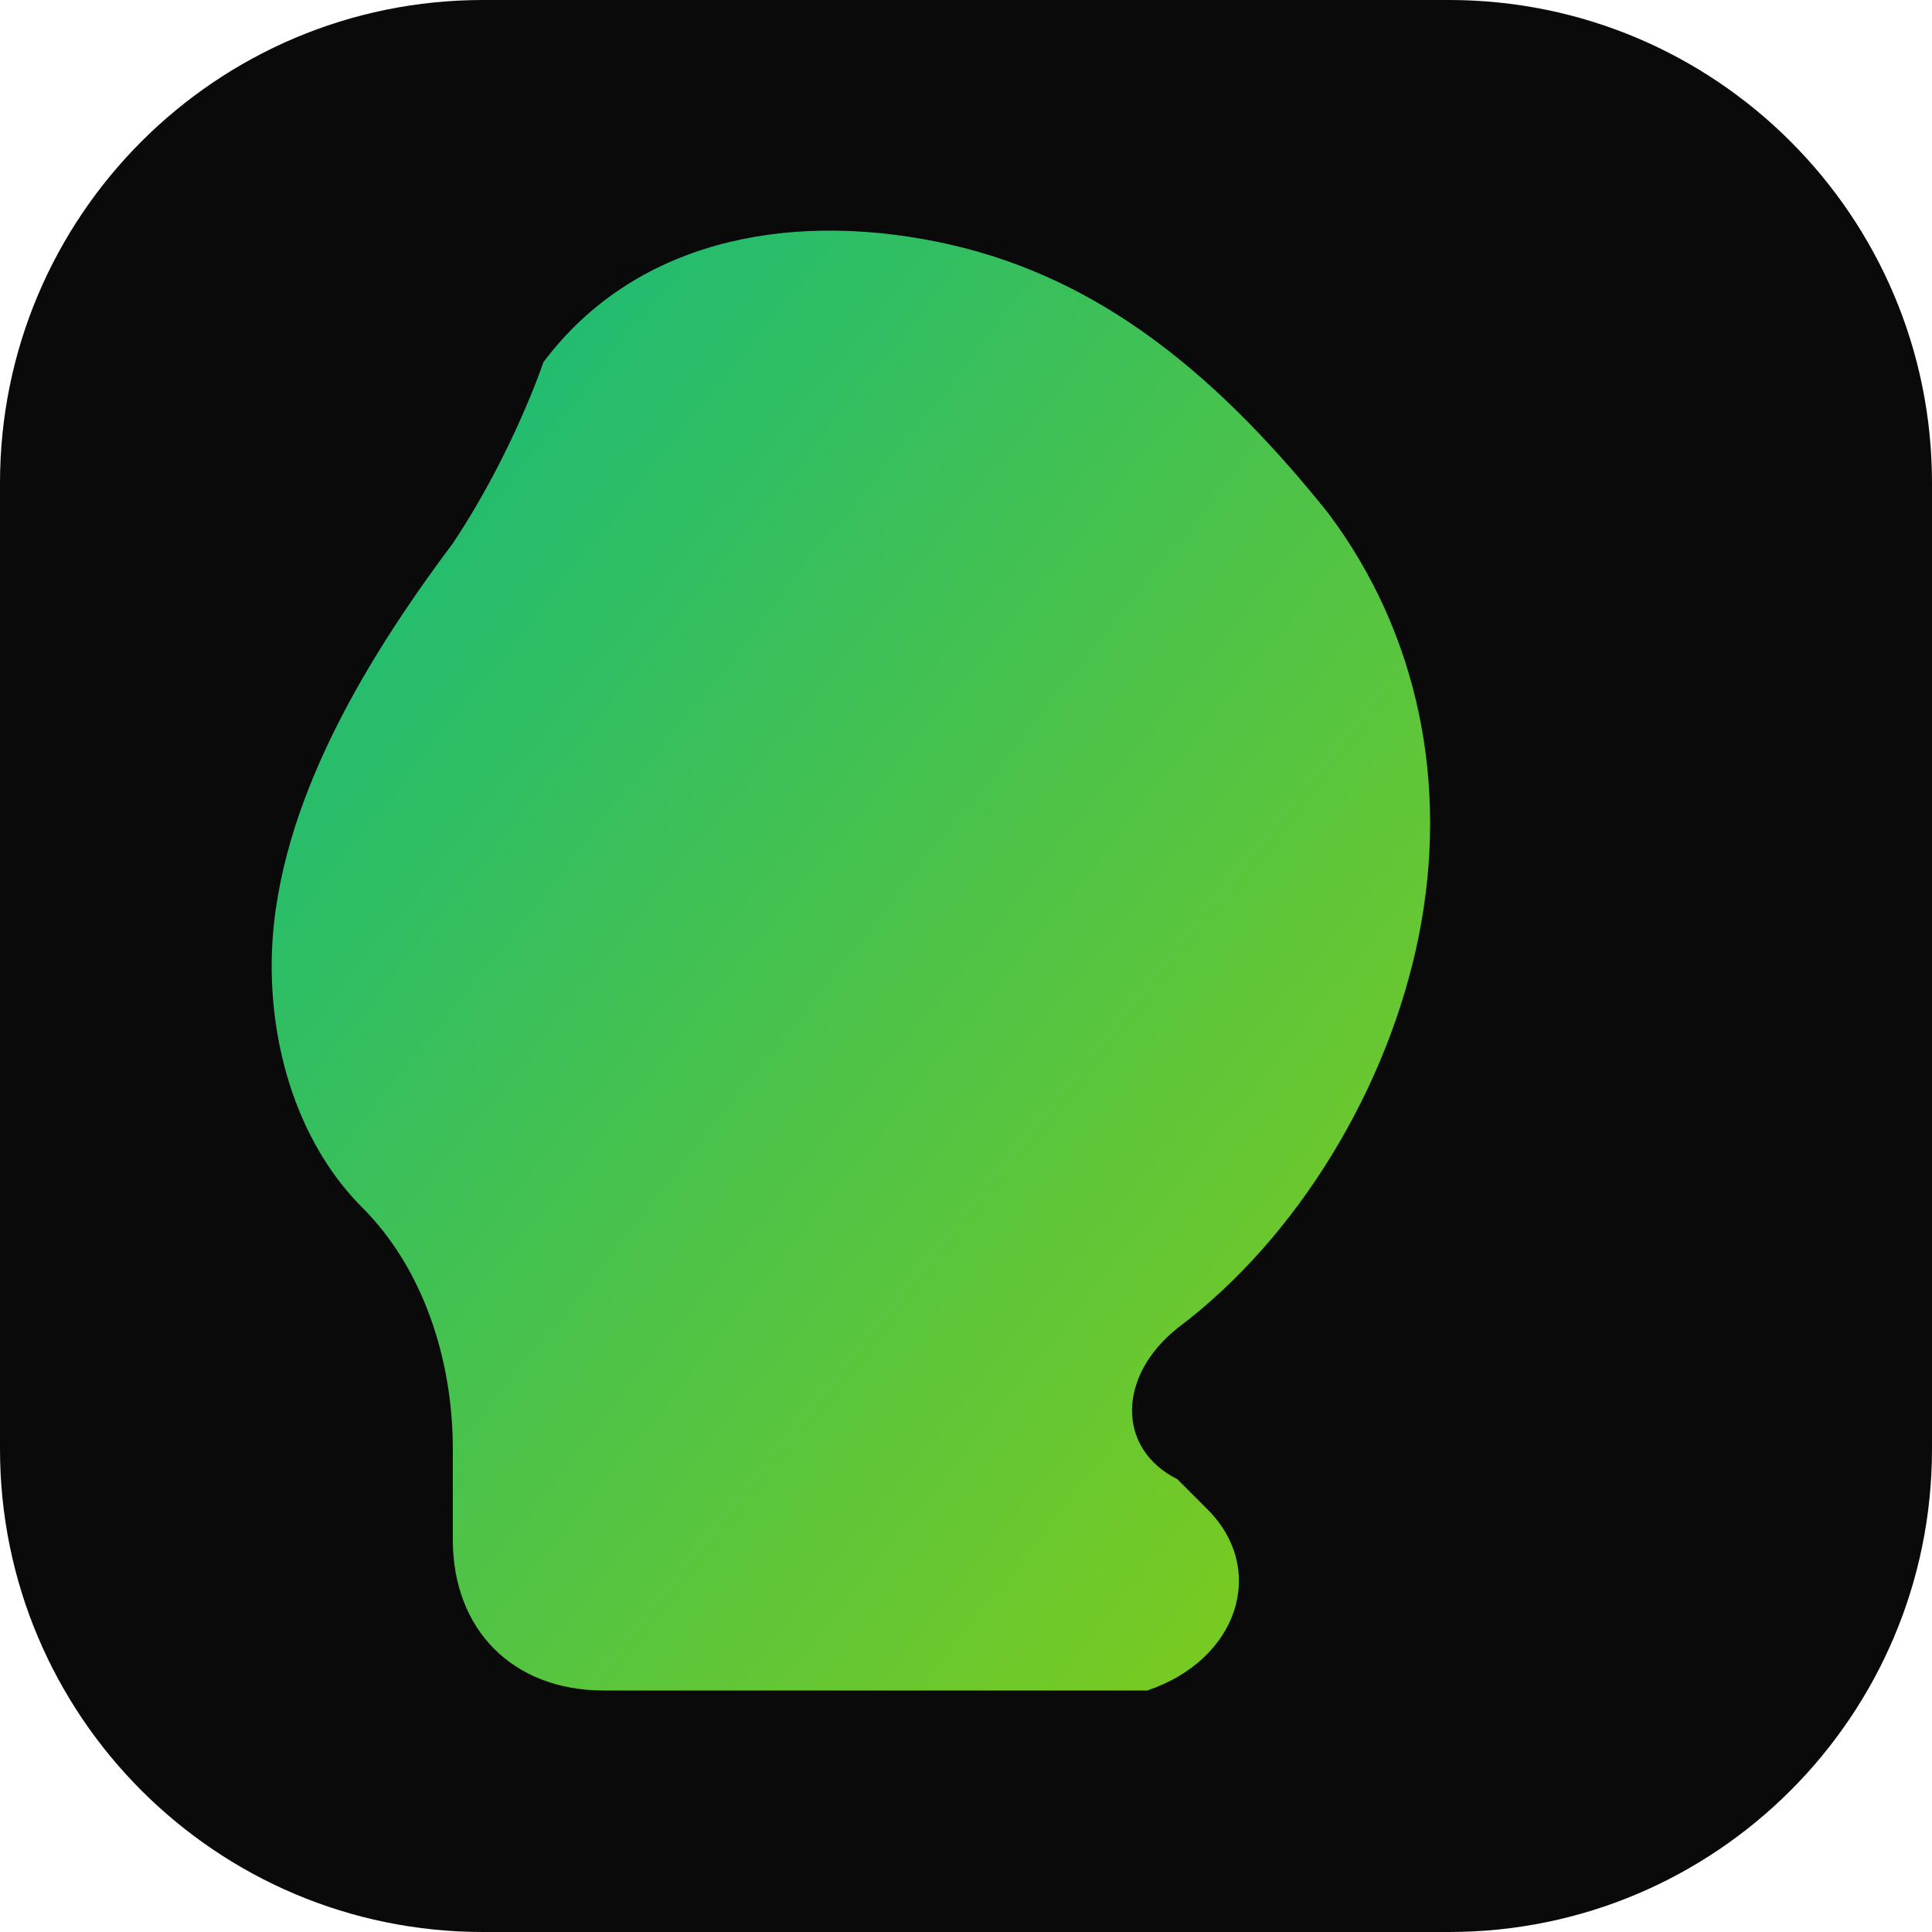
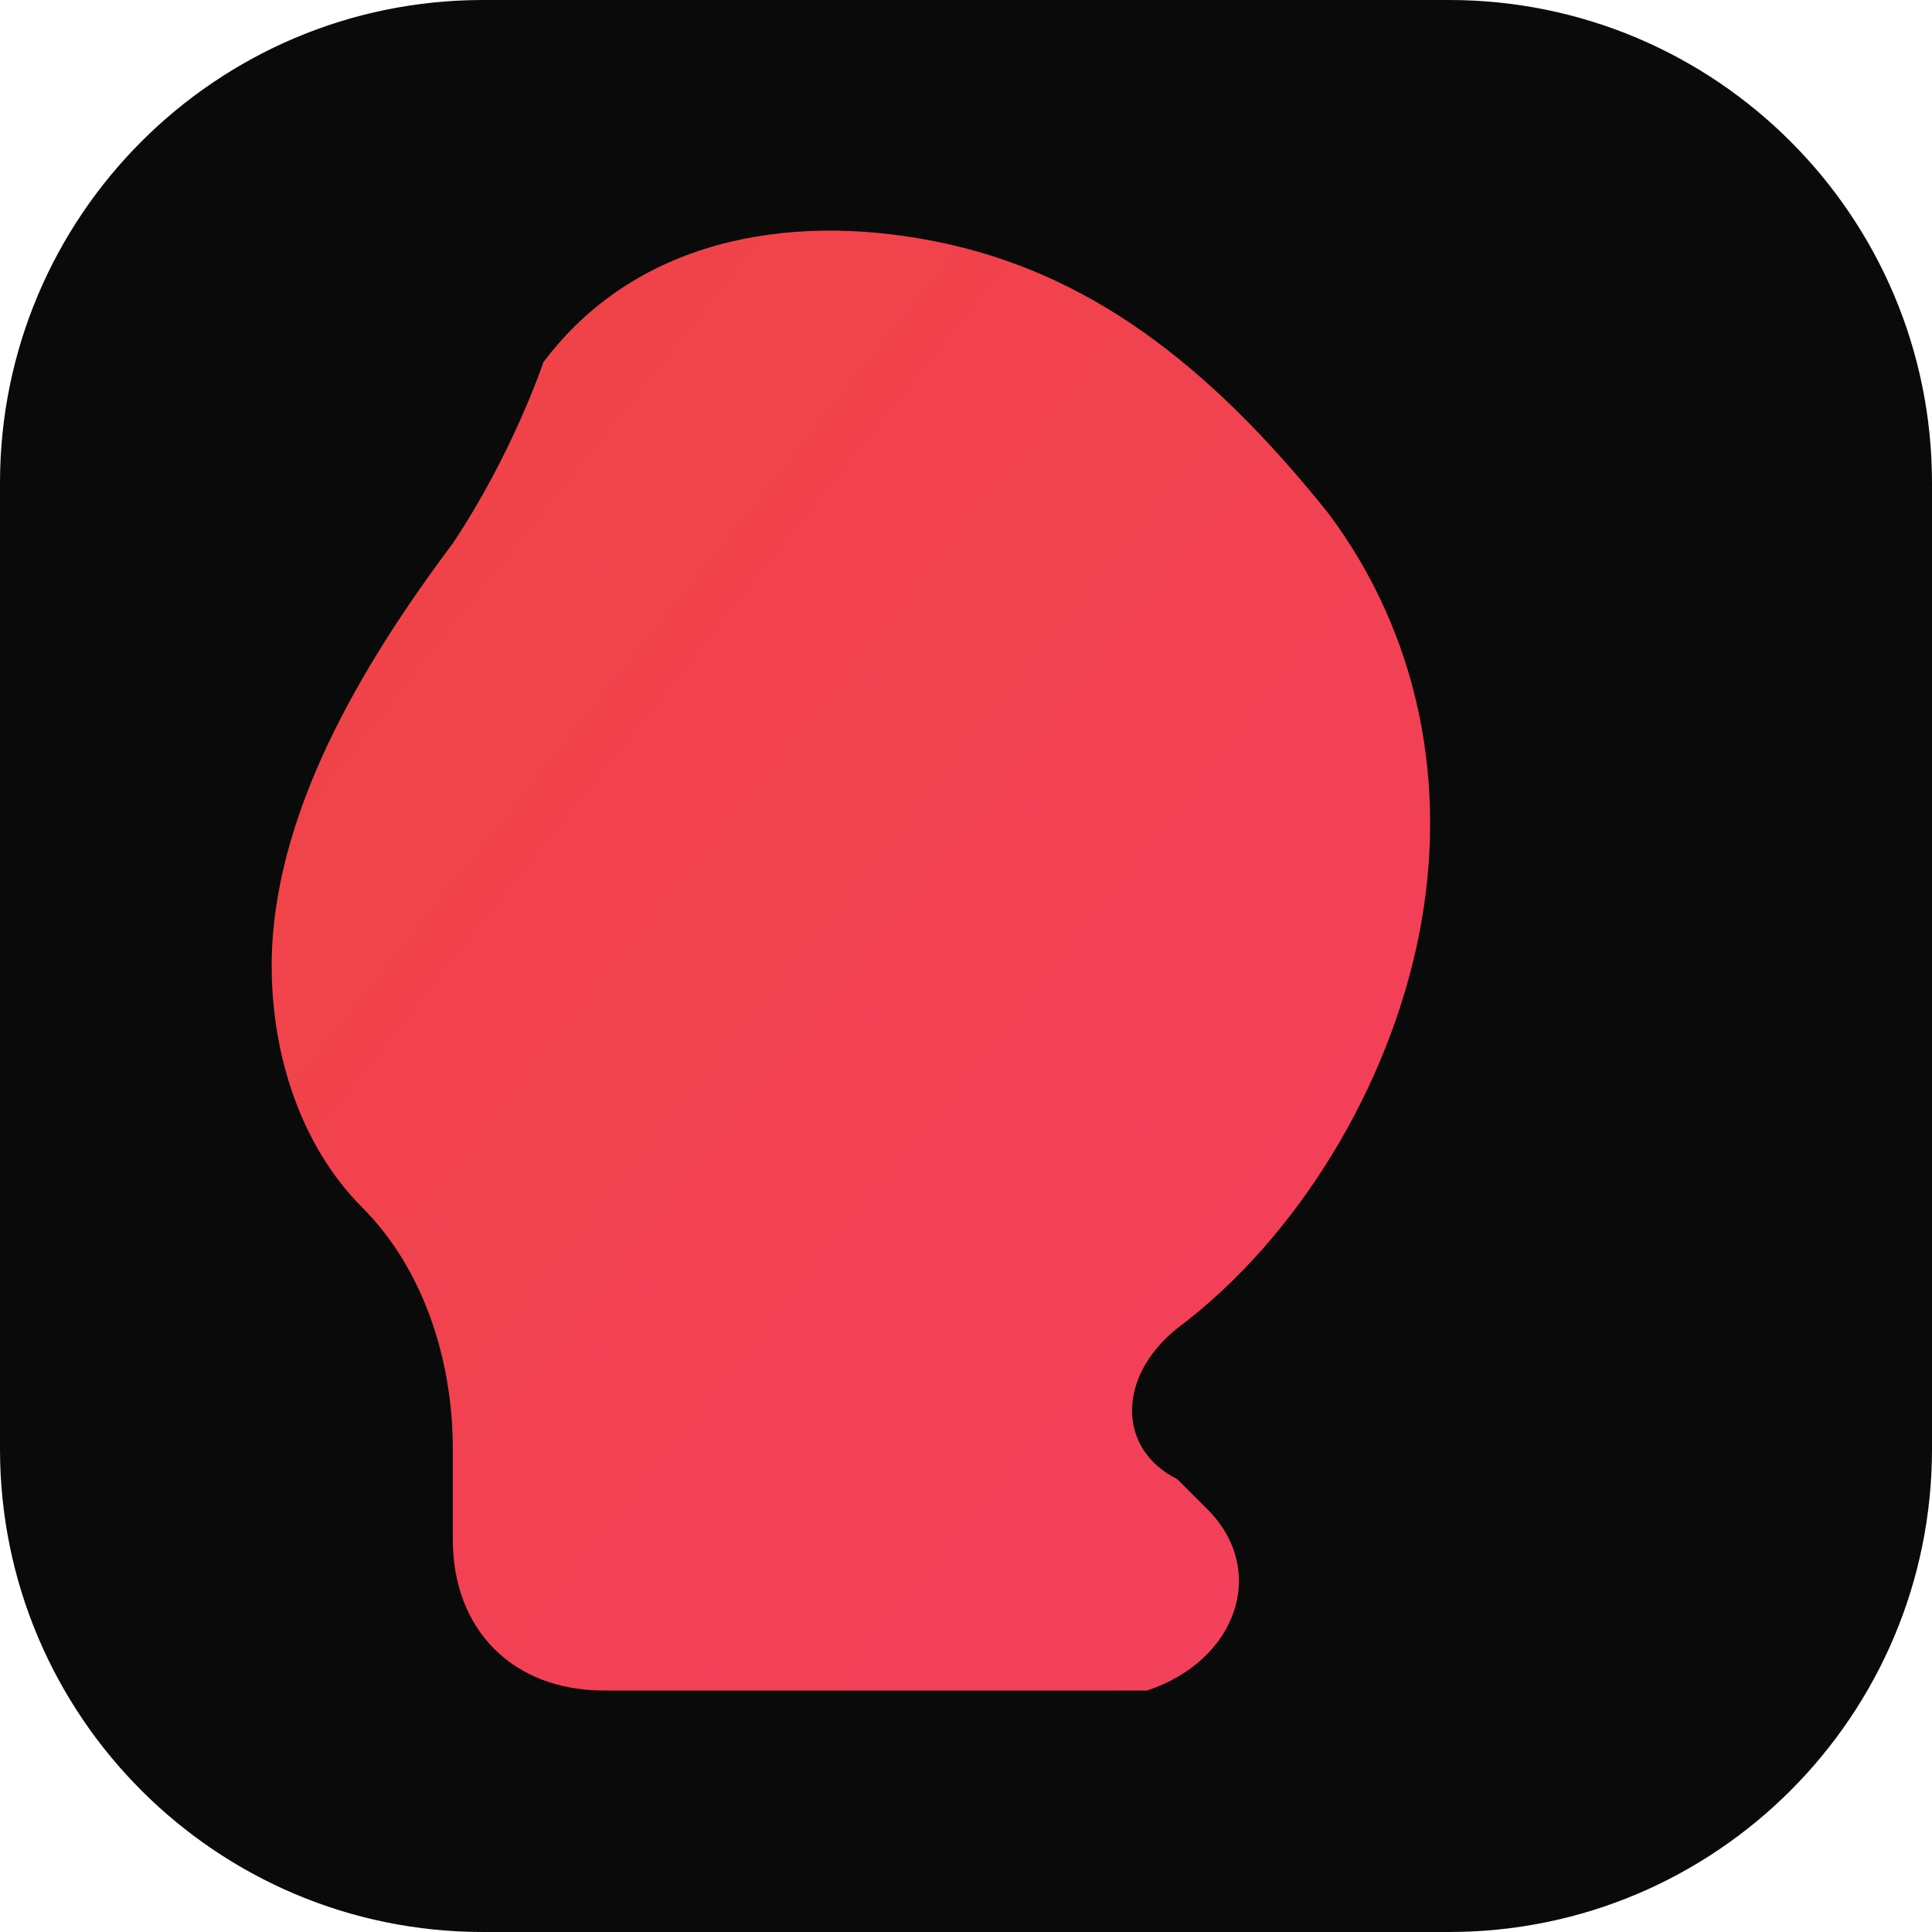
<svg xmlns="http://www.w3.org/2000/svg" viewBox="0 0 32 32">
  <defs>
    <linearGradient id="g" x1="0" y1="0" x2="1" y2="1">
-       <stop offset="0%" stop-color="#10b981" />
-       <stop offset="100%" stop-color="#84cc16" />
+       <stop offset="0%" stop-color="#ef4444" />
+       <stop offset="100%" stop-color="#f43f5e" />
    </linearGradient>
  </defs>
  <rect width="32" height="32" rx="8" fill="#0a0a0b" />
  <path fill="url(#g)" d="M9 6c1.5-2 4-2.5 6.5-2 2.5.5 4.5 2 6.5 4.5 1.5 2 2 4.5 1.5 7-.5 2.5-2 5-4 6.5-1 .8-1 2 0 2.5l.5.5c1 1 .5 2.5-1 3H10c-1.5 0-2.5-1-2.5-2.5v-1.5c0-1.5-.5-3-1.5-4-1-1-1.5-2.5-1.5-4 0-2.5 1.5-5 3-7C8.5 7.5 9 6 9 6Z" />
</svg>
